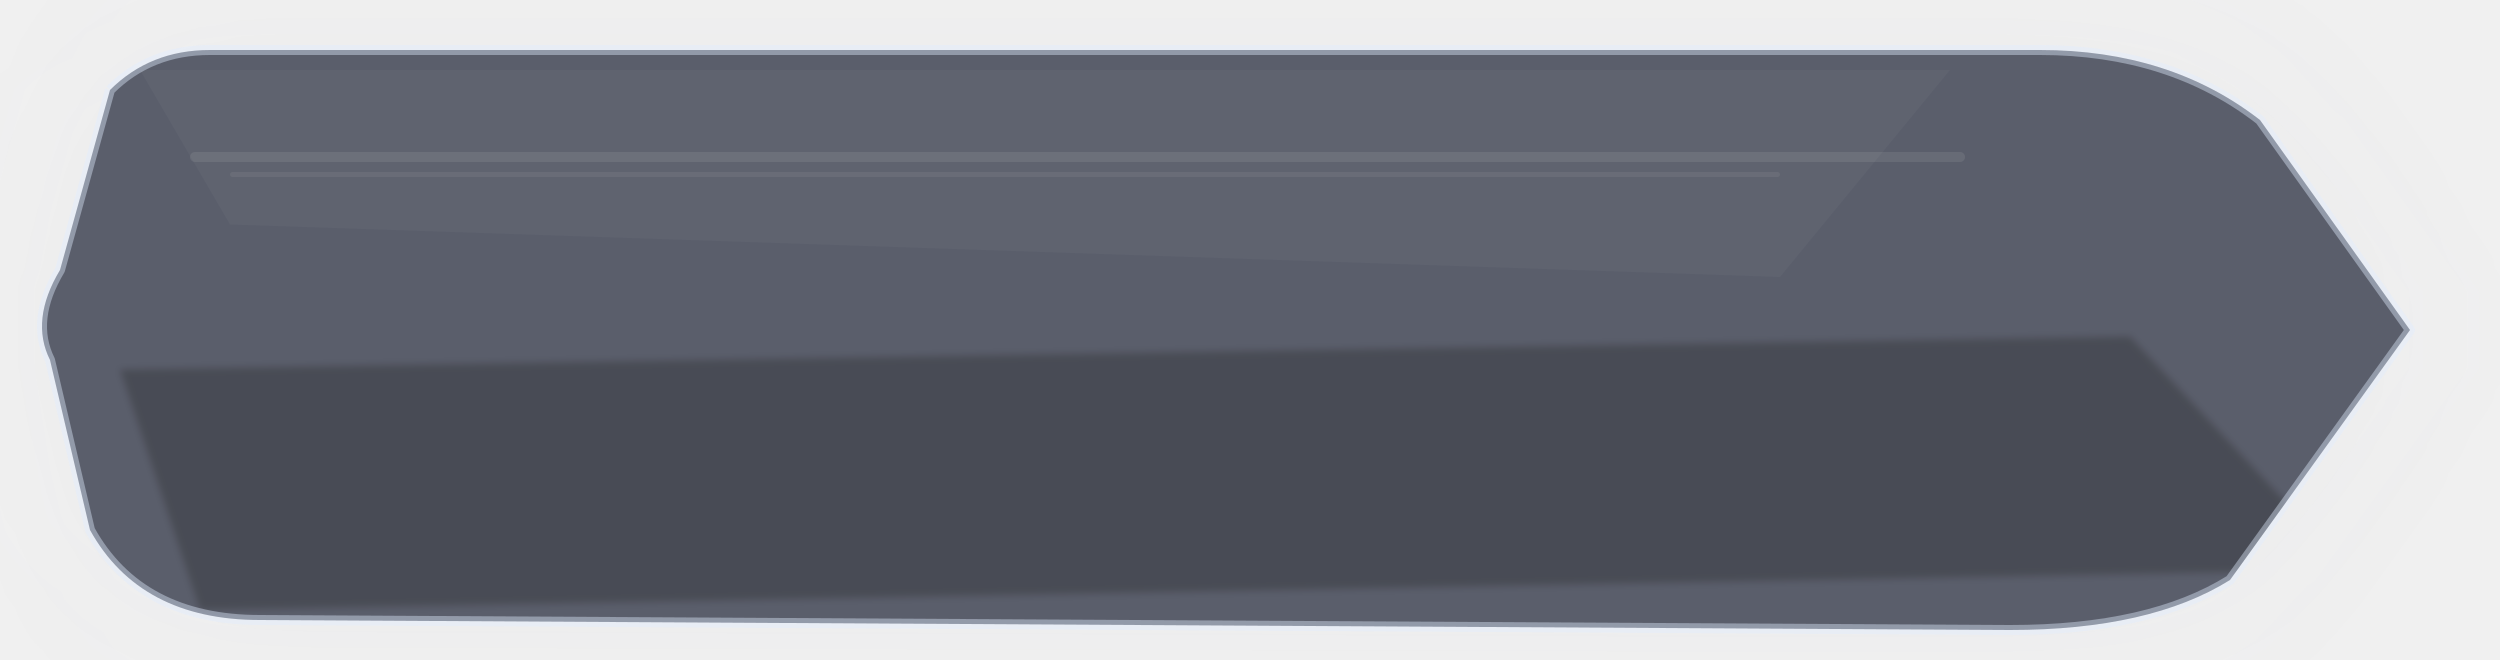
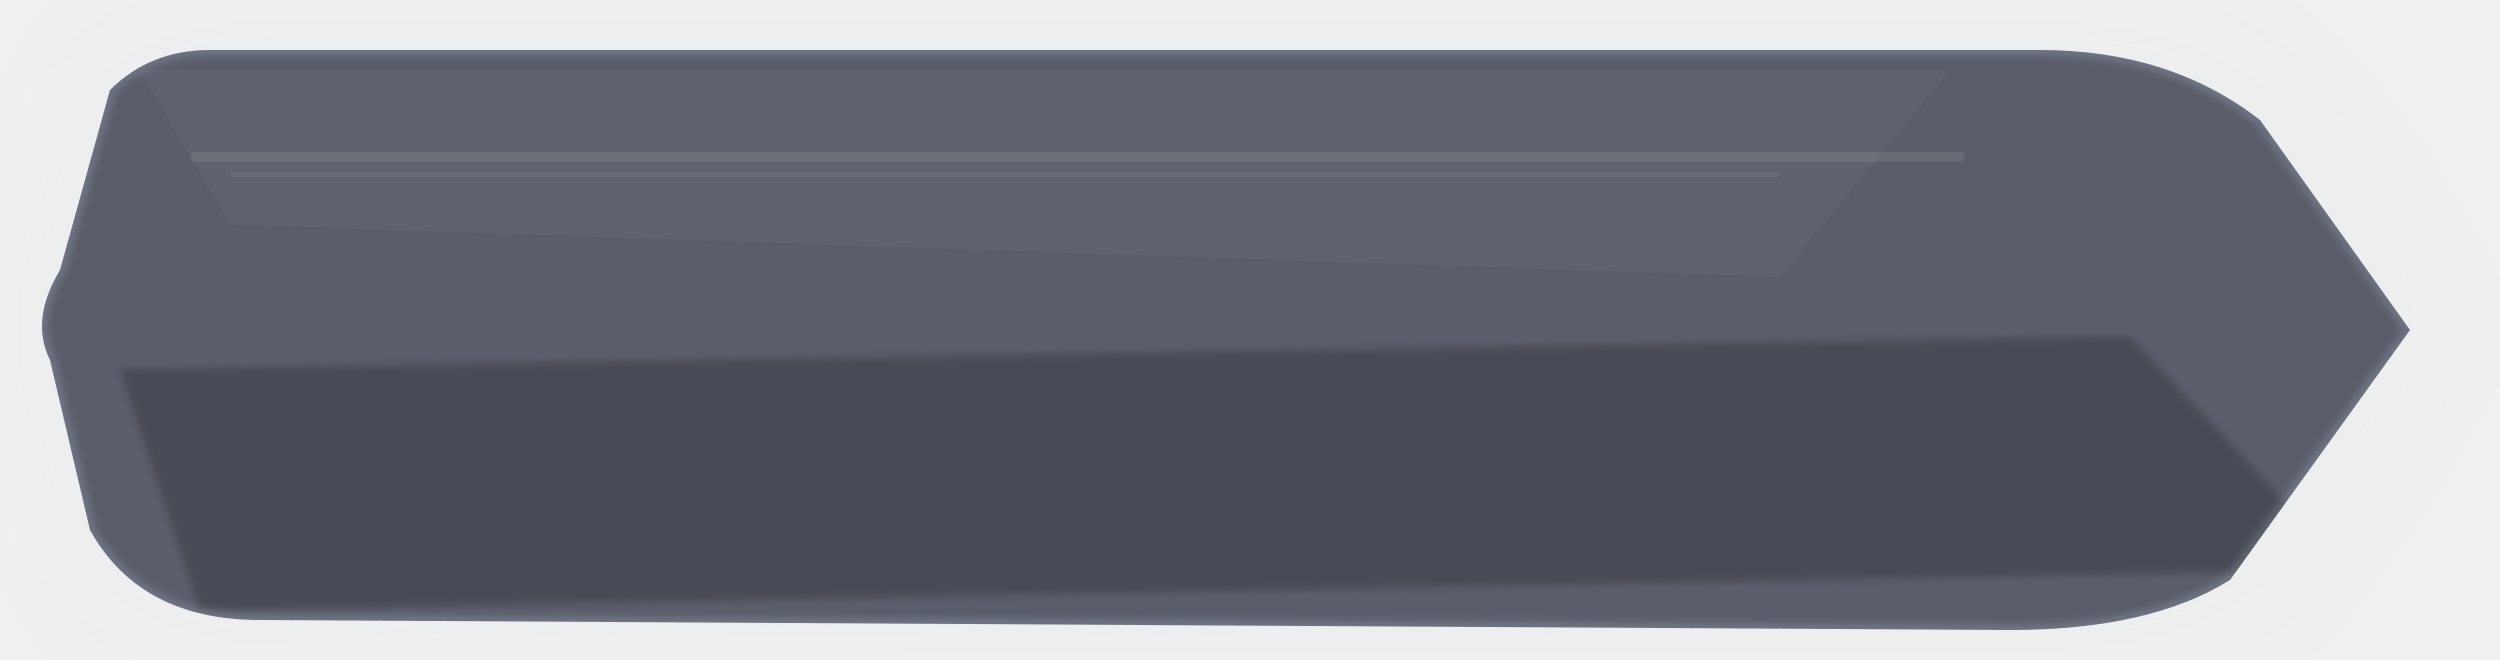
<svg xmlns="http://www.w3.org/2000/svg" width="500" height="132" viewBox="0 0 500 132" fill="none">
  <defs>
    <linearGradient id="grad-secondary_medium_disabled.svg" x1="0" y1="0" x2="500" y2="132">
      <stop offset="0%" stop-color="rgba(56,61,76,0.84)" />
      <stop offset="58%" stop-color="rgba(71,77,93,0.82)" />
      <stop offset="100%" stop-color="rgba(92,98,116,0.8)" />
    </linearGradient>
    <linearGradient id="sheen-secondary_medium_disabled.svg" x1="0" y1="0" x2="0" y2="132">
      <stop offset="0%" stop-color="white" stop-opacity="0.33" />
      <stop offset="42%" stop-color="white" stop-opacity="0.01" />
      <stop offset="100%" stop-color="white" stop-opacity="0" />
    </linearGradient>
    <filter id="glow-secondary_medium_disabled.svg" x="-35%" y="-60%" width="170%" height="240%">
      <feGaussianBlur stdDeviation="16" result="blur" />
    </filter>
    <filter id="soft-secondary_medium_disabled.svg" x="-8%" y="-8%" width="116%" height="116%">
      <feGaussianBlur stdDeviation="0.7" />
    </filter>
    <clipPath id="clip-secondary_medium_disabled.svg">
      <path d="M 22 18     Q 30 10, 42 10     L 408 10     Q 434 10, 452 24     L 482 66.0     L 446 116     Q 430 126, 402 126     L 52 124     Q 28 124, 18 106     L 10 72.0     Q 6 64.0, 12 54.0     L 22 18" />
    </clipPath>
  </defs>
  <g transform="translate(0.00 0.00) scale(1.0)">
    <path d="M 22 18     Q 30 10, 42 10     L 408 10     Q 434 10, 452 24     L 482 66.0     L 446 116     Q 430 126, 402 126     L 52 124     Q 28 124, 18 106     L 10 72.0     Q 6 64.0, 12 54.0     L 22 18" fill="rgba(140,145,160,0.05)" opacity="1" filter="url(#glow-secondary_medium_disabled.svg)" />
    <path d="M 22 18     Q 30 10, 42 10     L 408 10     Q 434 10, 452 24     L 482 66.0     L 446 116     Q 430 126, 402 126     L 52 124     Q 28 124, 18 106     L 10 72.0     Q 6 64.0, 12 54.0     L 22 18" fill="url(#grad-secondary_medium_disabled.svg)" />
    <g clip-path="url(#clip-secondary_medium_disabled.svg)">
      <path d="M 28 14 L 390 14 L 356 55.4 L 46 44.9 Z" fill="white" opacity="0.03" />
      <rect x="38" y="30.4" width="355" height="2" rx="1" fill="white" opacity="0.08" />
      <rect x="46" y="34.4" width="310" height="1" rx="0.5" fill="white" opacity="0.06" />
      <path d="M 24 73.9 L 426 67.3 L 470 114 L 40 122 Z" fill="black" opacity="0.22" filter="url(#soft-secondary_medium_disabled.svg)" />
      <rect x="0" y="0" width="500" height="132" fill="url(#sheen-secondary_medium_disabled.svg)" opacity="0.10" />
    </g>
-     <path d="M 22 18     Q 30 10, 42 10     L 408 10     Q 434 10, 452 24     L 482 66.0     L 446 116     Q 430 126, 402 126     L 52 124     Q 28 124, 18 106     L 10 72.0     Q 6 64.0, 12 54.0     L 22 18" fill="none" stroke="rgba(225, 235, 255, 0.42)" stroke-width="2" stroke-linejoin="round" />
+     <path d="M 22 18     Q 30 10, 42 10     L 408 10     Q 434 10, 452 24     L 482 66.0     L 446 116     Q 430 126, 402 126     L 52 124     Q 28 124, 18 106     L 10 72.0     Q 6 64.0, 12 54.0     L 22 18" stroke="rgba(220,232,255,0.16)" stroke-width="2.2" filter="url(#soft-secondary_medium_disabled.svg)" />
  </g>
</svg>
